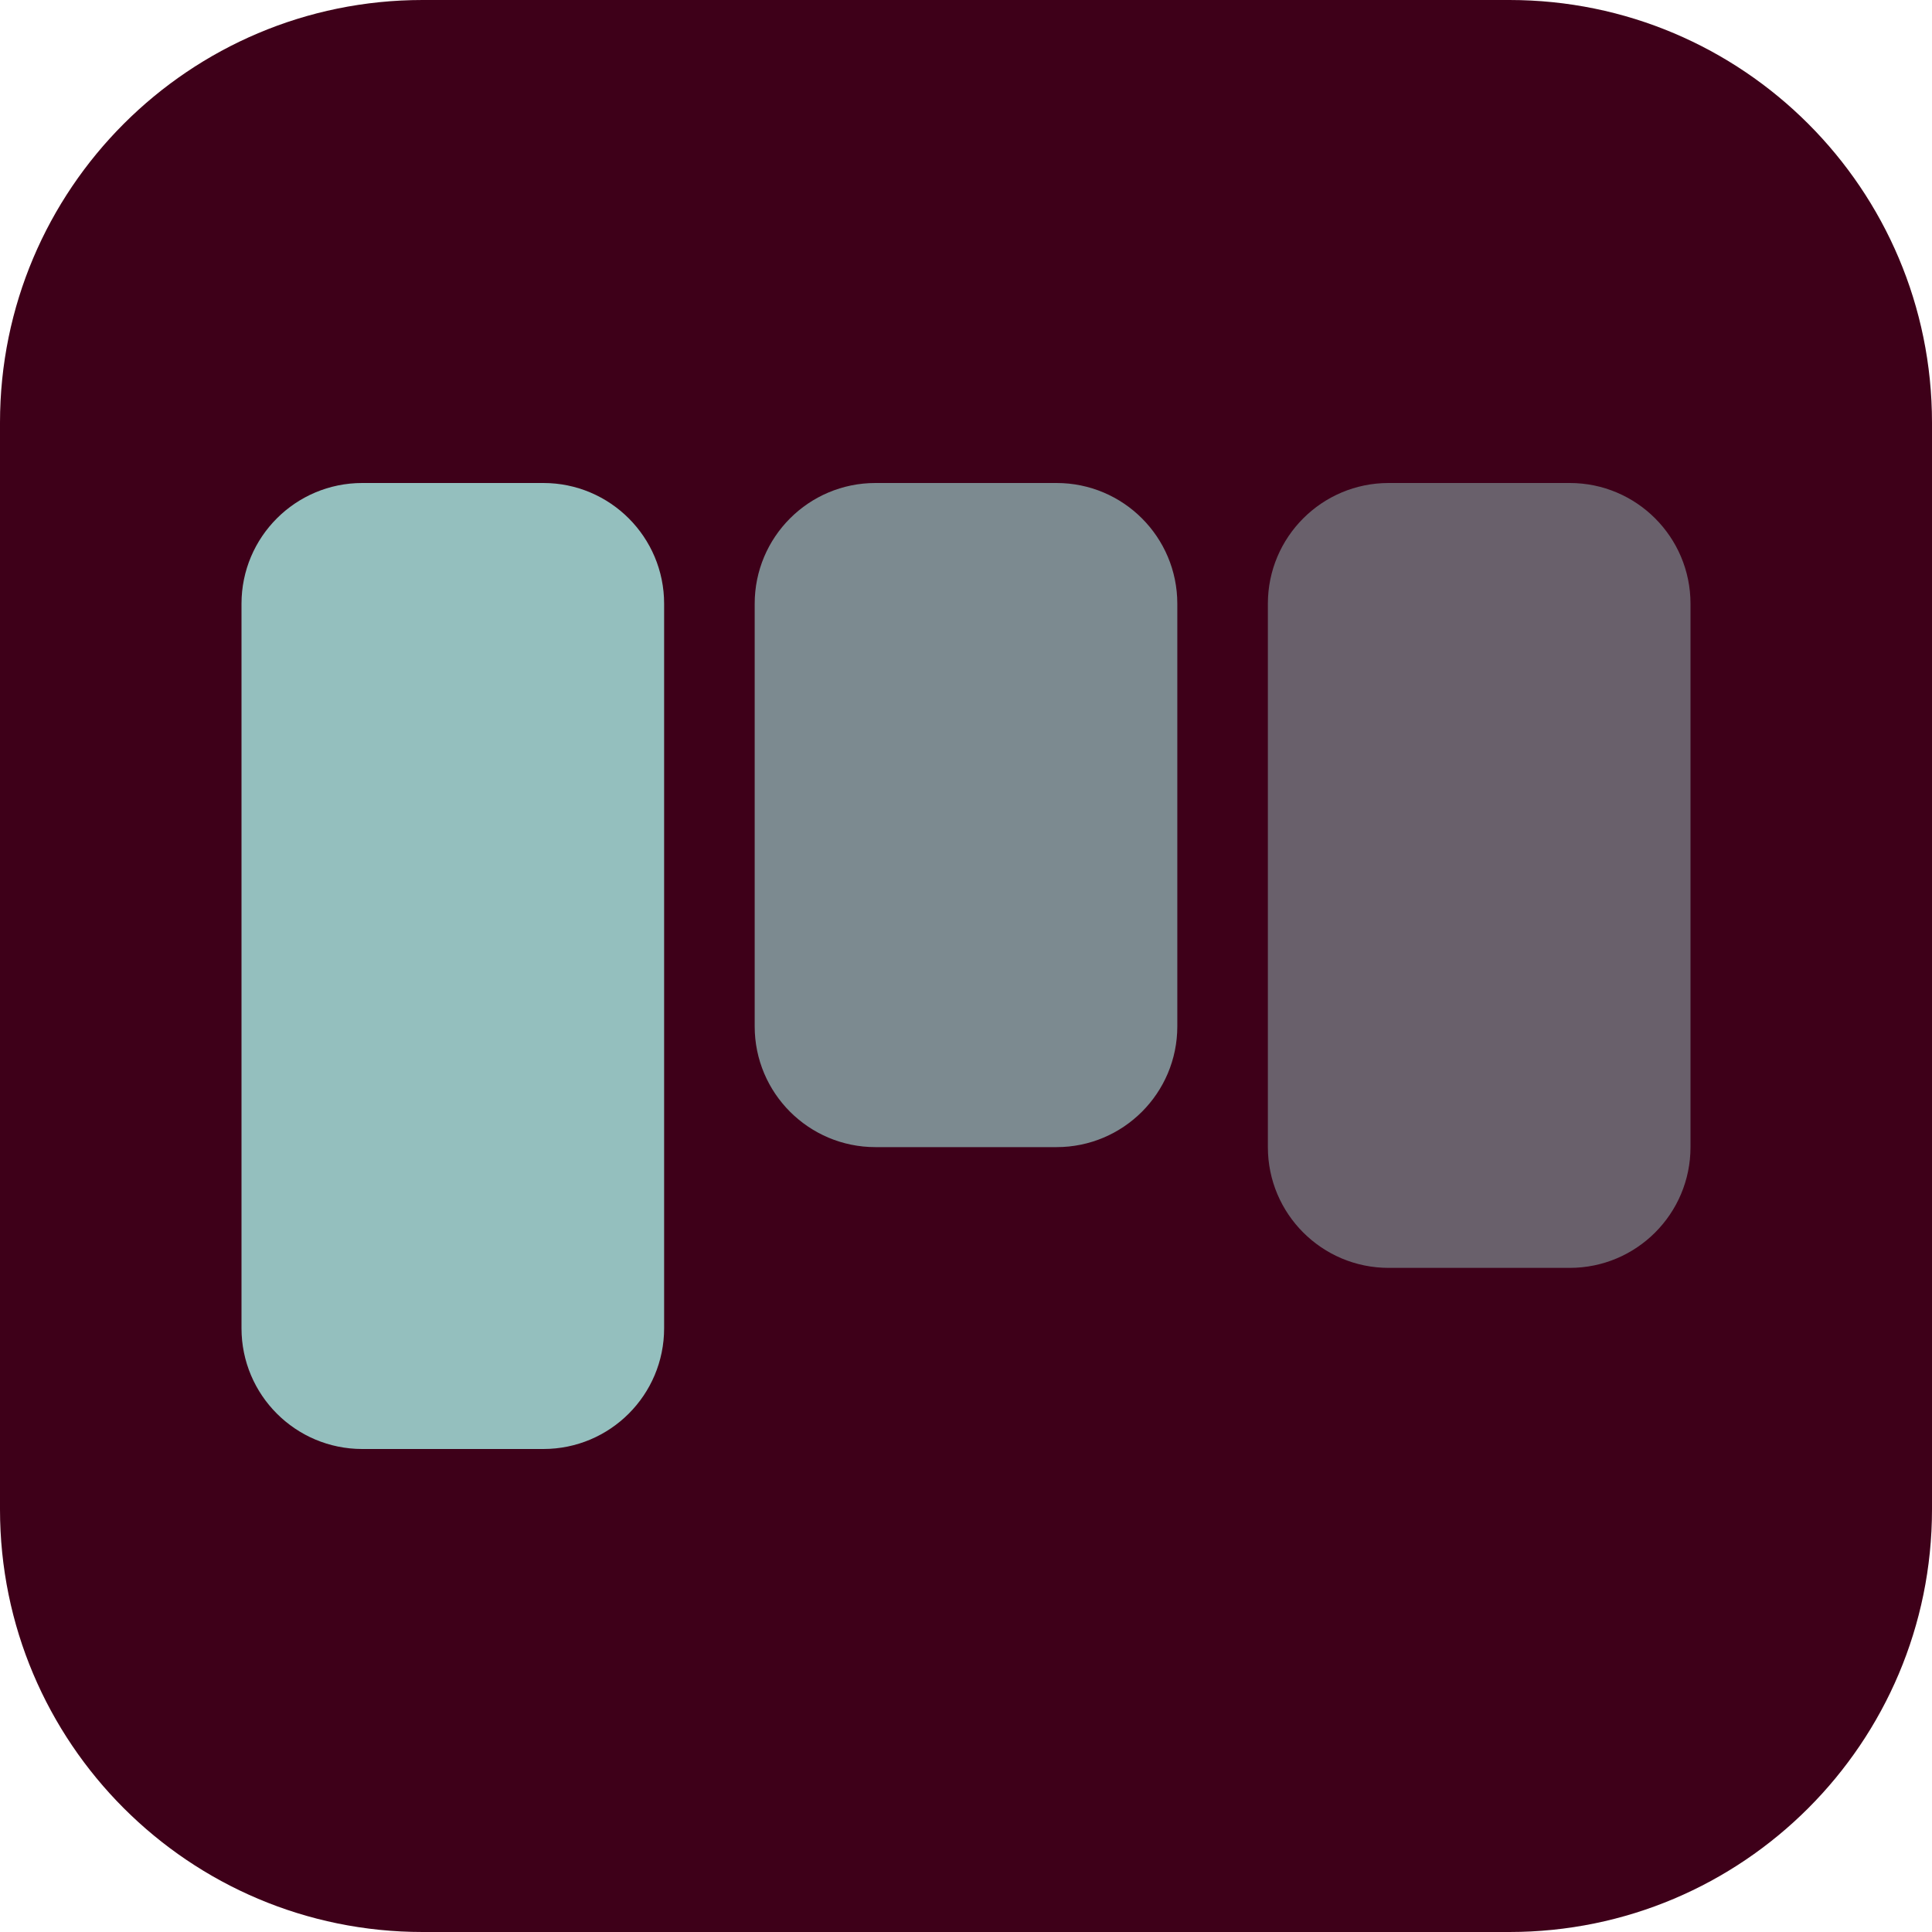
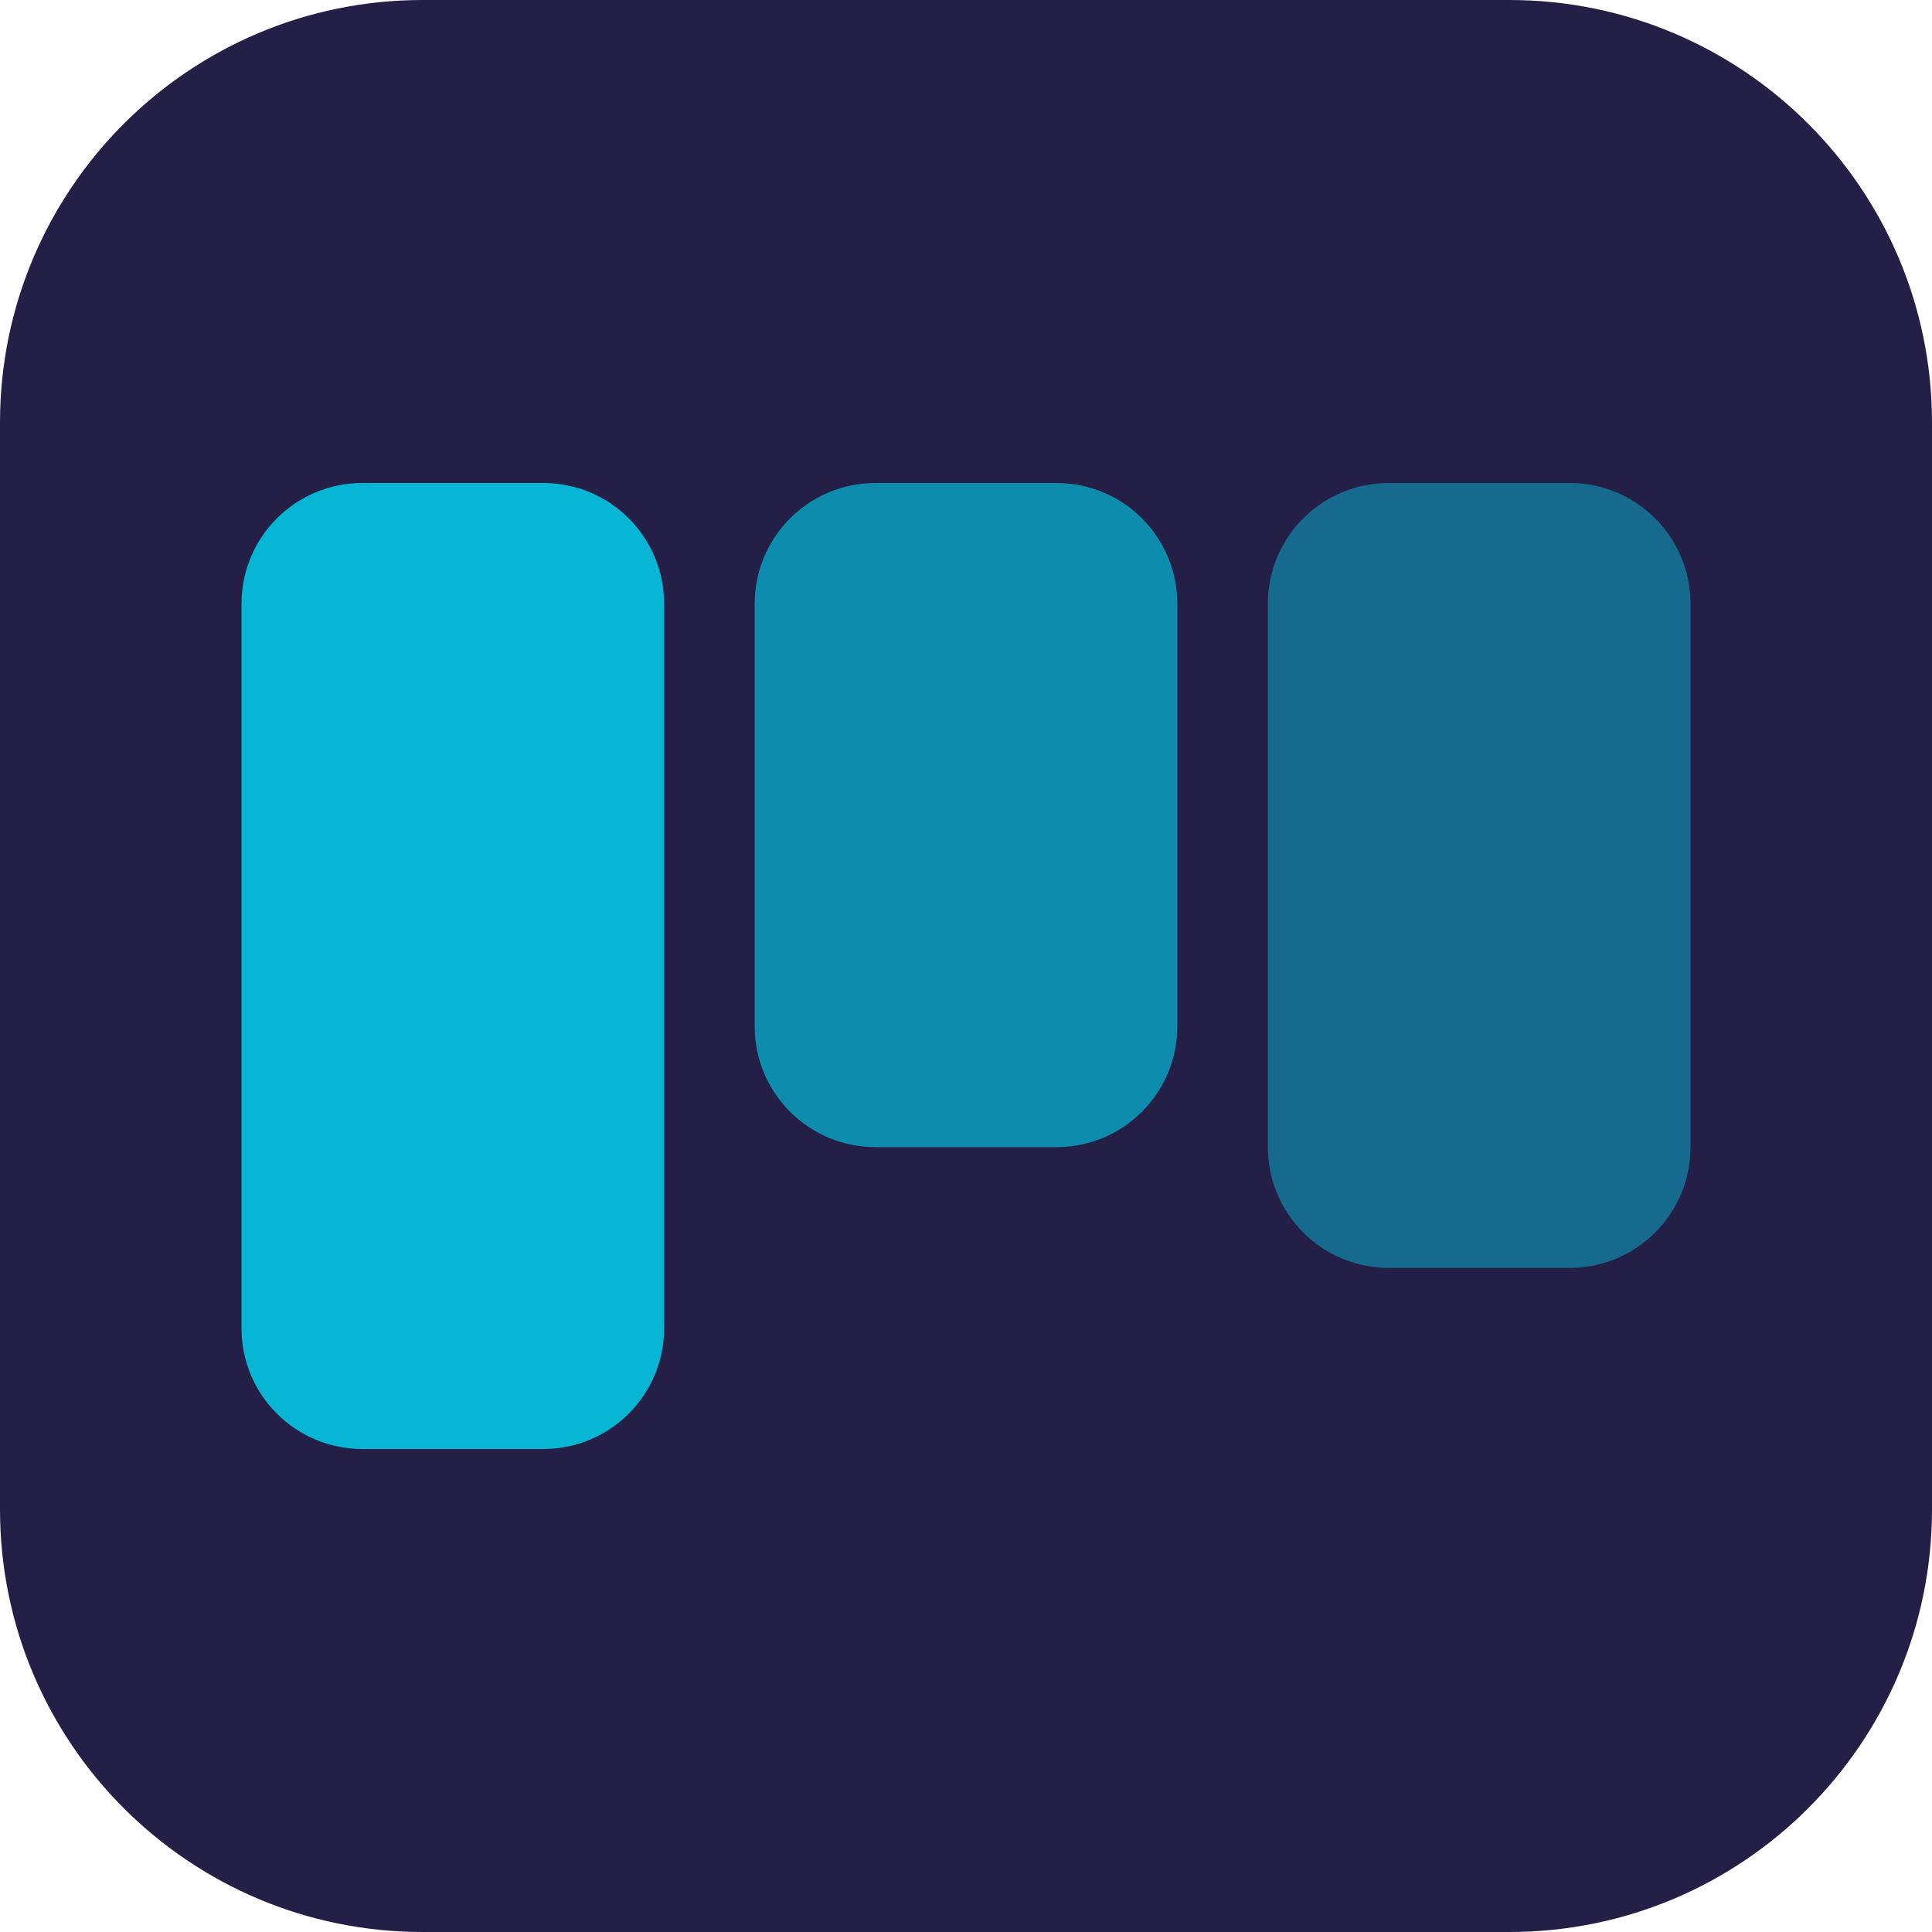
<svg xmlns="http://www.w3.org/2000/svg" viewBox="0 0 32 32">
-   <rect width="32" height="32" rx="7" fill="#3e0019" />
-   <rect x="4" y="8" width="7" height="16" rx="2" fill="#94BFBE" />
-   <rect x="12.5" y="8" width="7" height="11" rx="2" fill="#94BFBE" opacity=".72" />
-   <rect x="21" y="8" width="7" height="13" rx="2" fill="#94BFBE" opacity=".50" />
+   <rect width="32" height="32" rx="7" fill="#241F47" />
+   <rect x="4" y="8" width="7" height="16" rx="2" fill="#06B6D4" />
+   <rect x="12.5" y="8" width="7" height="11" rx="2" fill="#06B6D4" opacity=".72" />
+   <rect x="21" y="8" width="7" height="13" rx="2" fill="#06B6D4" opacity=".50" />
</svg>
